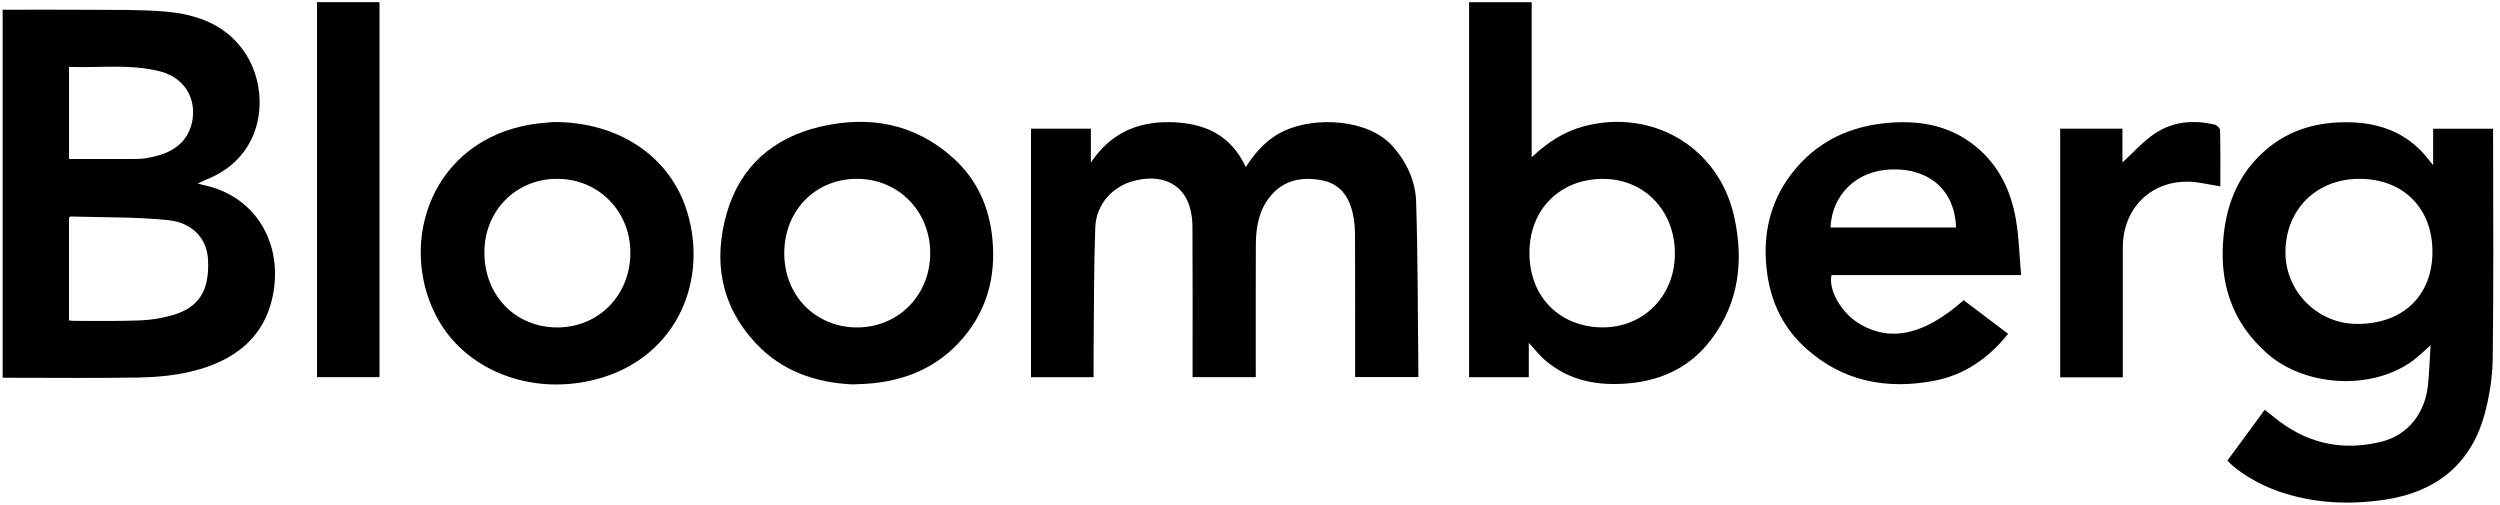
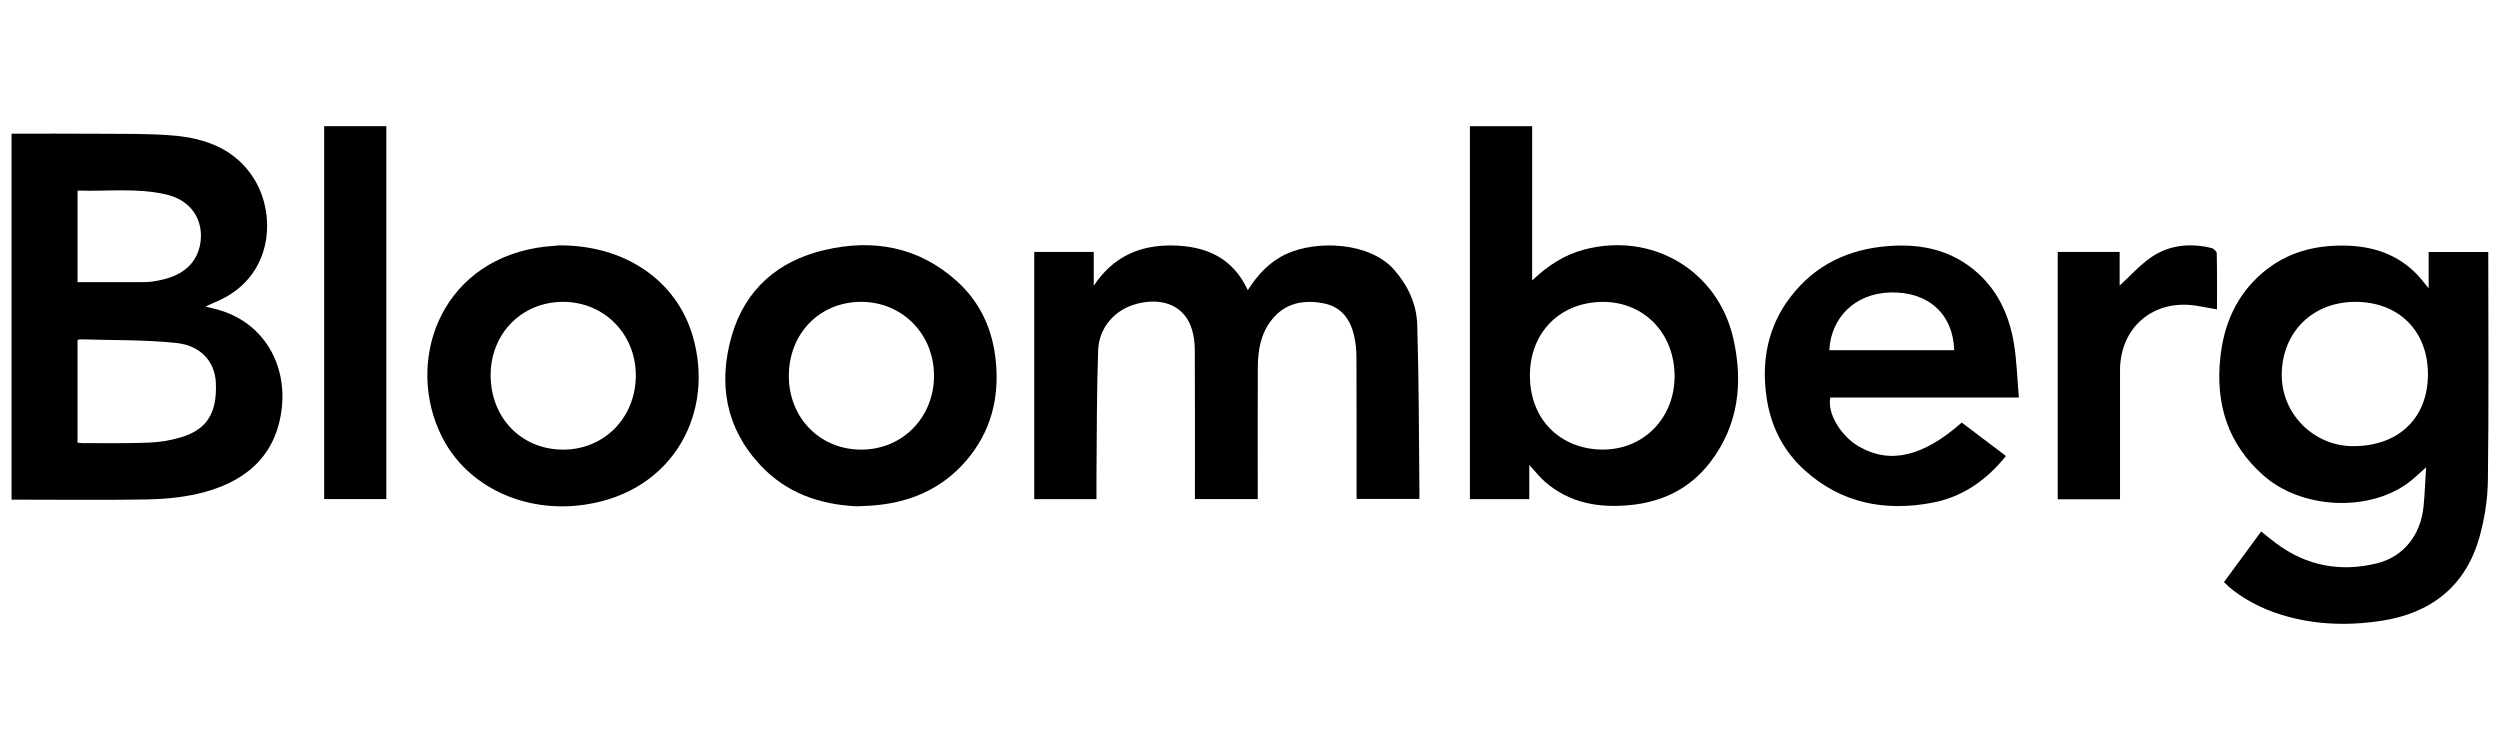
- <svg xmlns="http://www.w3.org/2000/svg" width="248px" height="50px" viewBox="0 0 248 50" version="1.1">
-   <defs />
-   <g id="Page-1" stroke="none" stroke-width="1" fill="none" fill-rule="evenodd">
-     <g id="About---Desktop" transform="translate(-468, -1576)" fill="#000000">
-       <g id="Imported-Layers-+-Imported-Layers-Copy-2-+-Imported-Layers-Copy-3" transform="translate(225, 1555)">
-         <g id="Imported-Layers-Copy-2" transform="translate(243, 21)">
-           <path d="M0.262,0.966 C3.18,0.966 6.014,0.947 8.848,0.972 C11.353,0.994 13.869,0.938 16.361,1.146 C19.685,1.422 22.687,2.549 24.514,5.572 C26.704,9.193 26.349,15.425 20.552,17.777 C20.289,17.884 20.035,18.014 19.604,18.213 C20.133,18.343 20.471,18.416 20.803,18.507 C25.372,19.758 27.817,23.968 27.184,28.609 C26.535,33.367 23.297,35.873 18.78,36.896 C17.166,37.262 15.478,37.418 13.82,37.448 C9.611,37.524 5.399,37.473 1.189,37.473 L0.262,37.473 L0.262,0.966 L0.262,0.966 Z M6.842,31.788 C7.085,31.809 7.23,31.833 7.375,31.832 C9.551,31.826 11.73,31.871 13.903,31.784 C14.991,31.74 16.103,31.567 17.146,31.256 C19.764,30.476 20.776,28.821 20.64,25.805 C20.547,23.724 19.164,22.09 16.652,21.833 C13.464,21.508 10.236,21.574 7.025,21.477 C6.978,21.475 6.93,21.532 6.842,21.587 L6.842,31.788 L6.842,31.788 Z M6.847,15.776 C8.896,15.776 10.858,15.781 12.82,15.773 C13.356,15.771 13.901,15.785 14.426,15.7 C15.889,15.463 17.292,15.043 18.268,13.829 C19.772,11.961 19.645,7.965 15.683,7.03 C12.777,6.345 9.827,6.74 6.847,6.638 L6.847,15.776 L6.847,15.776 Z" id="Fill-1" />
-           <path d="M241.368,16.387 L241.368,12.768 L247.317,12.768 L247.317,13.678 C247.317,20.973 247.374,28.268 247.278,35.561 C247.252,37.464 246.943,39.416 246.425,41.249 C245.042,46.146 241.554,48.816 236.632,49.561 C233.04,50.105 229.438,49.943 225.955,48.715 C224.043,48.041 222.029,46.837 220.954,45.693 C222.169,44.039 223.397,42.37 224.663,40.648 C225.177,41.055 225.649,41.449 226.141,41.816 C229.176,44.083 232.562,44.719 236.21,43.824 C238.857,43.175 240.587,40.998 240.862,38.138 C240.981,36.904 241.026,35.664 241.116,34.248 C240.361,34.899 239.806,35.469 239.164,35.916 C235.107,38.744 228.614,38.337 224.903,35.067 C221.354,31.938 220.107,27.976 220.581,23.371 C220.924,20.025 222.159,17.12 224.757,14.879 C227.164,12.803 230.014,12.056 233.13,12.132 C235.856,12.199 238.287,13.013 240.221,15.016 C240.58,15.389 240.888,15.81 241.368,16.387 L241.368,16.387 Z M241.298,25.009 C241.322,20.685 238.429,17.763 234.103,17.74 C229.819,17.718 226.74,20.743 226.716,25 C226.693,28.897 229.884,32.112 233.796,32.133 C238.335,32.159 241.275,29.367 241.298,25.009 L241.298,25.009 Z" id="Fill-2" />
-           <path d="M134.428,37.403 C134.428,32.651 134.438,27.98 134.418,23.308 C134.415,22.572 134.347,21.818 134.18,21.102 C133.796,19.452 132.889,18.216 131.116,17.883 C129.111,17.507 127.292,17.857 125.958,19.54 C124.874,20.908 124.589,22.552 124.58,24.239 C124.558,28.288 124.572,32.337 124.572,36.387 L124.572,37.413 L118.305,37.413 L118.305,36.412 C118.305,31.767 118.317,27.122 118.292,22.477 C118.289,21.805 118.196,21.107 118,20.465 C117.304,18.19 115.16,17.235 112.474,17.943 C110.342,18.506 108.732,20.277 108.65,22.578 C108.501,26.739 108.528,30.907 108.485,35.071 C108.477,35.837 108.483,36.604 108.483,37.421 L102.275,37.421 L102.275,12.762 L108.213,12.762 L108.213,16.137 C110.109,13.265 112.768,12.062 116.075,12.117 C119.388,12.172 122.072,13.32 123.583,16.573 C124.586,15.002 125.765,13.731 127.423,12.967 C130.454,11.569 135.738,11.755 138.186,14.547 C139.574,16.131 140.42,17.993 140.482,20.033 C140.652,25.563 140.64,31.098 140.7,36.631 C140.702,36.865 140.7,37.099 140.7,37.403 L134.428,37.403" id="Fill-3" />
-           <path d="M151.942,15.605 C153.489,14.144 155.126,13.057 157.113,12.53 C163.907,10.727 170.485,14.601 172.018,21.437 C173,25.812 172.535,30.024 169.727,33.712 C167.729,36.337 164.986,37.697 161.704,38.015 C158.592,38.315 155.698,37.822 153.258,35.719 C152.7,35.239 152.244,34.641 151.657,34.006 L151.657,37.418 L145.733,37.418 L145.733,0.218 L151.942,0.218 L151.942,15.605 L151.942,15.605 Z M166.15,25.156 C166.151,20.867 163.084,17.703 158.922,17.746 C154.782,17.788 151.709,20.73 151.72,25.11 C151.73,29.597 154.872,32.438 158.918,32.476 C163.045,32.514 166.15,29.349 166.15,25.156 L166.15,25.156 Z" id="Fill-4" />
-           <path d="M54.917,12.106 C61.416,12.077 66.528,15.571 68.176,21.042 C70.473,28.669 66.368,36.631 57.487,37.966 C51.453,38.873 45.695,36.173 43.192,31.198 C39.514,23.887 42.851,13.986 52.674,12.347 C53.524,12.205 54.39,12.161 54.917,12.106 L54.917,12.106 Z M55.26,32.481 C59.353,32.495 62.492,29.331 62.532,25.152 C62.572,20.975 59.382,17.728 55.25,17.74 C51.168,17.752 48.063,20.894 48.051,25.023 C48.039,29.294 51.107,32.467 55.26,32.481 L55.26,32.481 Z" id="Fill-5" />
-           <path d="M84.576,38.134 C80.851,37.959 77.537,36.795 74.96,34.034 C71.478,30.305 70.731,25.855 72.108,21.104 C73.445,16.492 76.723,13.655 81.354,12.571 C86.204,11.434 90.73,12.235 94.542,15.661 C96.925,17.802 98.146,20.545 98.449,23.719 C98.797,27.374 97.946,30.68 95.552,33.507 C93.041,36.472 89.731,37.829 85.909,38.074 C85.465,38.103 85.02,38.115 84.576,38.134 L84.576,38.134 Z M77.798,25.148 C77.804,29.333 80.915,32.486 85.033,32.481 C89.122,32.477 92.273,29.275 92.279,25.12 C92.284,20.969 89.138,17.759 85.047,17.74 C80.889,17.721 77.791,20.887 77.798,25.148 L77.798,25.148 Z" id="Fill-6" />
-           <path d="M200.494,27.286 L181.684,27.286 C181.356,28.842 182.726,31.128 184.55,32.178 C187.63,33.951 190.924,33.193 194.796,29.781 C196.246,30.877 197.706,31.981 199.205,33.113 C197.224,35.579 194.819,37.225 191.811,37.786 C187.118,38.66 182.796,37.833 179.147,34.556 C176.981,32.61 175.743,30.129 175.328,27.288 C174.797,23.656 175.433,20.228 177.707,17.256 C180.172,14.036 183.537,12.456 187.55,12.169 C190.362,11.968 193.029,12.406 195.379,14.063 C198.068,15.957 199.454,18.675 199.987,21.823 C200.287,23.589 200.328,25.399 200.494,27.286 L200.494,27.286 Z M181.588,22.562 L194.043,22.562 C193.932,18.935 191.439,16.705 187.675,16.803 C184.075,16.897 181.73,19.395 181.588,22.562 L181.588,22.562 Z" id="Fill-7" />
-           <path d="M31.446,0.215 L37.646,0.215 L37.646,37.413 L31.446,37.413 L31.446,0.215" id="Fill-8" />
-           <path d="M210.582,37.434 L204.369,37.434 L204.369,12.761 L210.545,12.761 L210.545,16.117 C211.596,15.162 212.574,14.037 213.771,13.238 C215.555,12.046 217.609,11.867 219.695,12.365 C219.912,12.417 220.228,12.709 220.232,12.895 C220.273,14.733 220.257,16.572 220.257,18.488 C219.516,18.357 218.877,18.237 218.236,18.131 C213.947,17.427 210.588,20.251 210.583,24.567 C210.578,28.82 210.582,33.072 210.582,37.434" id="Fill-9" />
+ <svg xmlns="http://www.w3.org/2000/svg" width="300" height="90" viewBox="0 0 300 90" version="1.1" id="svg1936">
+   <defs id="defs1921" />
+   <g id="Page-1" stroke="none" stroke-width="1" fill="none" fill-rule="evenodd" transform="matrix(1.202998,0,0,1.202998,1.071249,14.88135)">
+     <g id="About---Desktop" transform="translate(-468,-1576)" fill="#000000">
+       <g id="Imported-Layers-+-Imported-Layers-Copy-2-+-Imported-Layers-Copy-3" transform="translate(225,1555)">
+         <g id="Imported-Layers-Copy-2" transform="translate(243,21)">
+           <path d="m 0.262,0.966 c 2.918,0 5.752,-0.019 8.585,0.006 C 11.353,0.994 13.869,0.938 16.361,1.146 c 3.324,0.277 6.326,1.403 8.154,4.426 2.189,3.621 1.835,9.853 -3.962,12.205 -0.264,0.107 -0.518,0.238 -0.949,0.437 0.53,0.129 0.867,0.202 1.199,0.293 4.569,1.252 7.015,5.462 6.381,10.102 -0.649,4.759 -3.887,7.265 -8.404,8.287 -1.614,0.365 -3.302,0.522 -4.96,0.552 -4.209,0.076 -8.421,0.025 -12.631,0.025 H 0.262 Z M 6.842,31.788 c 0.243,0.021 0.388,0.045 0.533,0.045 2.176,-0.007 4.355,0.038 6.528,-0.049 1.088,-0.043 2.2,-0.217 3.243,-0.527 2.618,-0.781 3.63,-2.435 3.495,-5.451 -0.094,-2.081 -1.476,-3.715 -3.989,-3.972 -3.188,-0.325 -6.416,-0.259 -9.626,-0.357 -0.047,-0.002 -0.096,0.056 -0.183,0.111 v 10.201 z m 0.005,-16.012 c 2.049,0 4.011,0.005 5.973,-0.003 C 13.356,15.771 13.901,15.785 14.426,15.7 15.889,15.463 17.292,15.043 18.268,13.829 19.772,11.961 19.645,7.965 15.683,7.03 12.777,6.345 9.827,6.74 6.847,6.638 v 9.139 z" id="Fill-1" />
+           <path d="m 241.368,16.387 v -3.62 h 5.949 v 0.91 c 0,7.295 0.058,14.59 -0.039,21.883 -0.025,1.903 -0.335,3.854 -0.853,5.688 -1.383,4.896 -4.871,7.566 -9.793,8.312 -3.593,0.544 -7.194,0.382 -10.677,-0.846 -1.912,-0.674 -3.926,-1.877 -5.002,-3.022 1.216,-1.654 2.443,-3.322 3.709,-5.045 0.514,0.407 0.986,0.801 1.479,1.169 3.034,2.266 6.421,2.902 10.069,2.007 2.647,-0.649 4.376,-2.826 4.652,-5.686 0.119,-1.233 0.164,-2.473 0.254,-3.889 -0.755,0.651 -1.31,1.221 -1.952,1.668 -4.057,2.828 -10.55,2.421 -14.261,-0.849 -3.55,-3.129 -4.796,-7.092 -4.323,-11.696 0.344,-3.346 1.579,-6.252 4.176,-8.492 2.407,-2.076 5.258,-2.823 8.373,-2.747 2.726,0.067 5.157,0.881 7.091,2.884 0.359,0.372 0.667,0.794 1.147,1.371 z m -0.07,8.622 c 0.024,-4.324 -2.869,-7.246 -7.195,-7.269 -4.284,-0.022 -7.363,3.003 -7.388,7.26 -0.023,3.897 3.168,7.112 7.081,7.133 4.539,0.025 7.478,-2.767 7.502,-7.124 z" id="Fill-2" />
+           <path d="m 134.428,37.403 c 0,-4.752 0.01,-9.423 -0.011,-14.095 -0.003,-0.737 -0.071,-1.49 -0.238,-2.207 -0.384,-1.65 -1.291,-2.886 -3.065,-3.219 -2.004,-0.377 -3.824,-0.027 -5.157,1.657 -1.084,1.368 -1.369,3.012 -1.379,4.699 -0.022,4.049 -0.007,8.098 -0.007,12.148 v 1.026 h -6.267 v -1.001 c 0,-4.645 0.012,-9.289 -0.013,-13.934 -0.003,-0.673 -0.096,-1.371 -0.292,-2.013 -0.696,-2.274 -2.84,-3.23 -5.526,-2.521 -2.132,0.562 -3.742,2.333 -3.824,4.635 -0.149,4.161 -0.122,8.328 -0.165,12.492 -0.008,0.766 -0.001,1.533 -0.001,2.35 h -6.209 v -24.659 h 5.938 v 3.375 c 1.896,-2.872 4.555,-4.075 7.862,-4.02 3.313,0.055 5.996,1.202 7.507,4.456 1.003,-1.572 2.183,-2.842 3.84,-3.607 3.031,-1.398 8.315,-1.211 10.763,1.581 1.389,1.584 2.235,3.446 2.297,5.486 0.169,5.53 0.158,11.065 0.217,16.598 0.003,0.234 3.1e-4,0.468 3.1e-4,0.772 h -6.272" id="Fill-3" />
+           <path d="m 151.942,15.605 c 1.547,-1.461 3.184,-2.548 5.171,-3.076 6.794,-1.803 13.372,2.072 14.905,8.907 0.982,4.375 0.517,8.587 -2.291,12.275 -1.998,2.624 -4.741,3.985 -8.023,4.303 -3.112,0.301 -6.005,-0.193 -8.446,-2.295 -0.558,-0.481 -1.014,-1.078 -1.601,-1.714 v 3.413 h -5.924 V 0.218 h 6.21 z m 14.208,9.55 c 6.3e-4,-4.288 -3.066,-7.453 -7.228,-7.41 -4.14,0.043 -7.213,2.985 -7.203,7.364 0.011,4.487 3.152,7.327 7.199,7.366 4.126,0.039 7.232,-3.127 7.232,-7.32 z" id="Fill-4" />
+           <path d="m 54.917,12.106 c 6.499,-0.029 11.611,3.465 13.259,8.936 2.298,7.627 -1.808,15.588 -10.689,16.923 -6.034,0.907 -11.792,-1.792 -14.295,-6.768 -3.678,-7.311 -0.342,-17.212 9.482,-18.851 0.85,-0.142 1.716,-0.186 2.243,-0.241 z m 0.343,20.375 c 4.093,0.013 7.231,-3.15 7.272,-7.329 0.04,-4.177 -3.15,-7.424 -7.282,-7.412 -4.082,0.012 -7.187,3.154 -7.199,7.283 -0.012,4.271 3.056,7.444 7.209,7.458 z" id="Fill-5" />
+           <path d="m 84.576,38.134 c -3.726,-0.175 -7.039,-1.339 -9.617,-4.1 -3.482,-3.729 -4.229,-8.179 -2.852,-12.93 1.337,-4.612 4.615,-7.449 9.246,-8.534 4.851,-1.136 9.376,-0.335 13.189,3.091 2.383,2.141 3.604,4.883 3.906,8.058 0.349,3.655 -0.502,6.961 -2.897,9.788 -2.511,2.965 -5.821,4.322 -9.643,4.567 -0.444,0.029 -0.888,0.04 -1.332,0.06 z M 77.798,25.148 c 0.007,4.185 3.117,7.338 7.235,7.333 4.089,-0.004 7.24,-3.206 7.245,-7.361 0.005,-4.151 -3.14,-7.361 -7.231,-7.38 -4.158,-0.019 -7.256,3.146 -7.25,7.407 z" id="Fill-6" />
+           <path d="m 200.494,27.286 h -18.809 c -0.328,1.556 1.041,3.842 2.865,4.892 3.081,1.773 6.374,1.015 10.246,-2.397 1.45,1.096 2.91,2.2 4.409,3.333 -1.981,2.466 -4.386,4.111 -7.394,4.672 -4.693,0.875 -9.016,0.048 -12.664,-3.23 -2.167,-1.946 -3.404,-4.427 -3.819,-7.268 -0.531,-3.632 0.105,-7.06 2.379,-10.032 2.465,-3.22 5.829,-4.8 9.842,-5.087 2.812,-0.201 5.479,0.237 7.829,1.893 2.689,1.895 4.075,4.612 4.609,7.76 0.299,1.766 0.34,3.576 0.506,5.463 z m -18.906,-4.724 h 12.455 c -0.111,-3.627 -2.604,-5.857 -6.368,-5.759 -3.6,0.094 -5.945,2.592 -6.087,5.759 z" id="Fill-7" />
+           <path d="m 31.446,0.215 h 6.2 V 37.413 H 31.446 V 0.215" id="Fill-8" />
+           <path d="M 210.582,37.434 H 204.369 V 12.761 h 6.176 v 3.357 c 1.05,-0.955 2.029,-2.08 3.226,-2.88 1.783,-1.191 3.838,-1.371 5.924,-0.872 0.217,0.052 0.533,0.343 0.537,0.53 0.04,1.838 0.025,3.677 0.025,5.593 -0.741,-0.131 -1.379,-0.252 -2.02,-0.357 -4.289,-0.704 -7.648,2.12 -7.653,6.436 -0.005,4.253 -0.001,8.505 -0.001,12.867" id="Fill-9" />
        </g>
      </g>
    </g>
  </g>
</svg>
